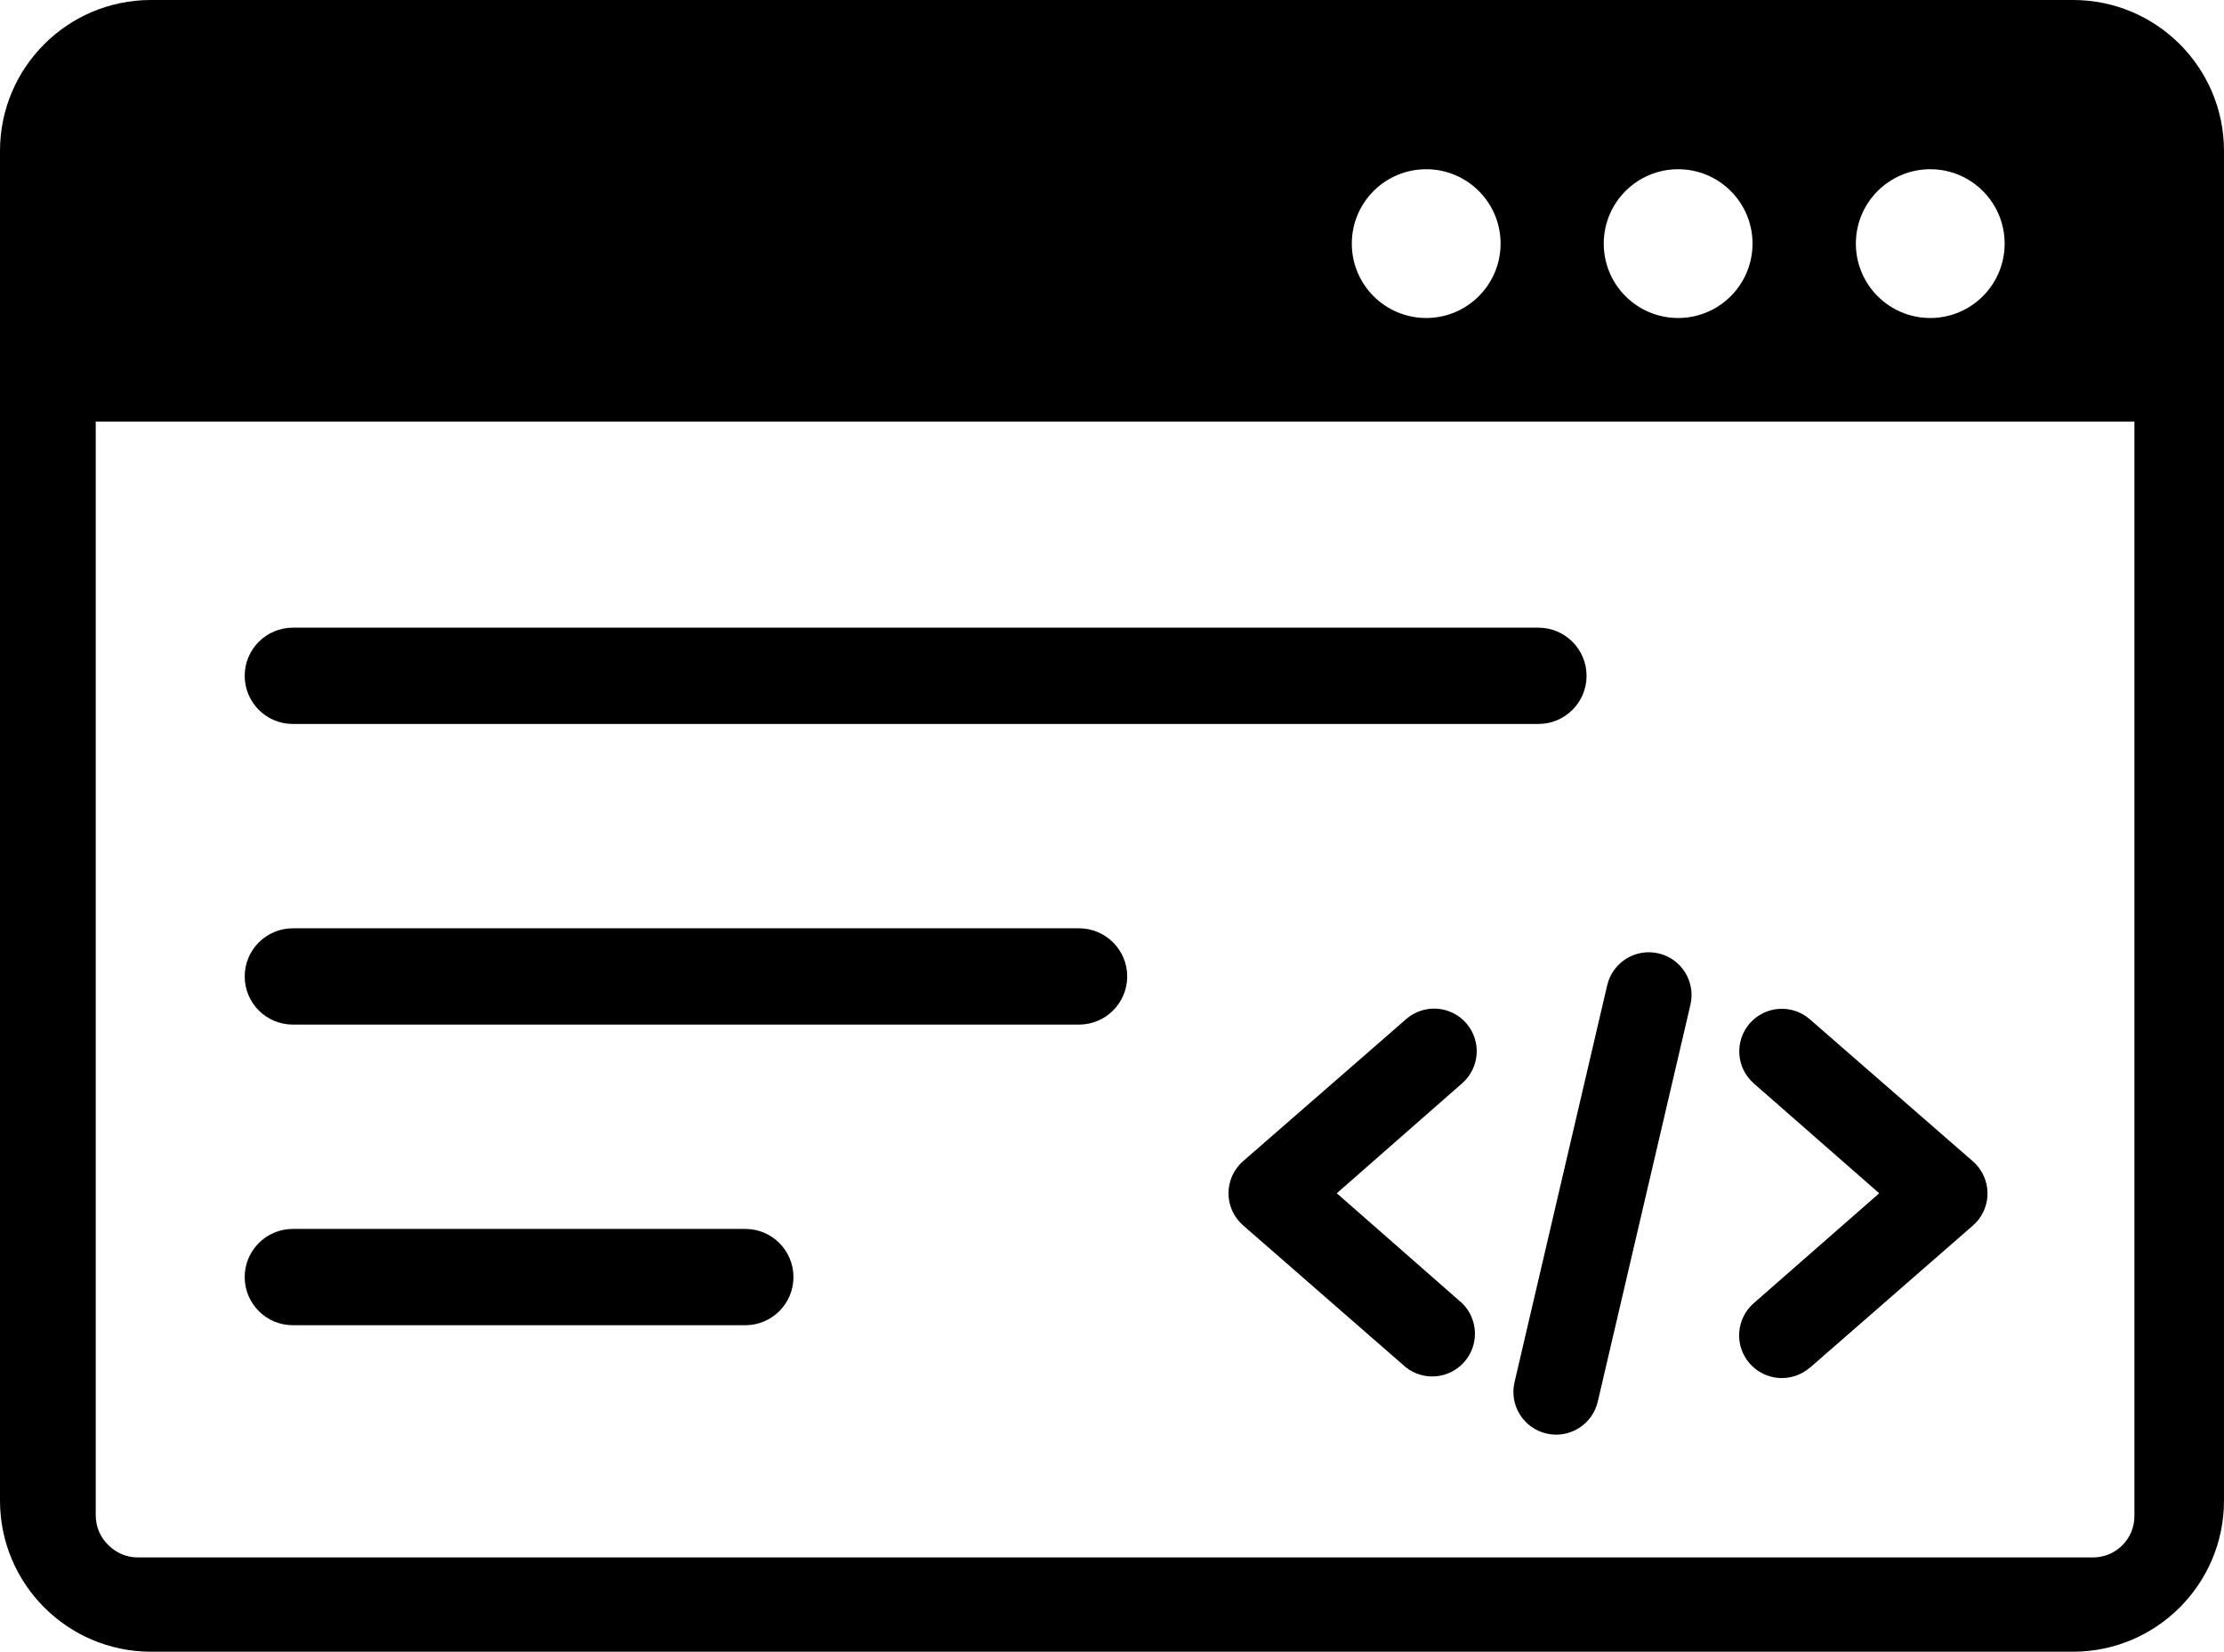
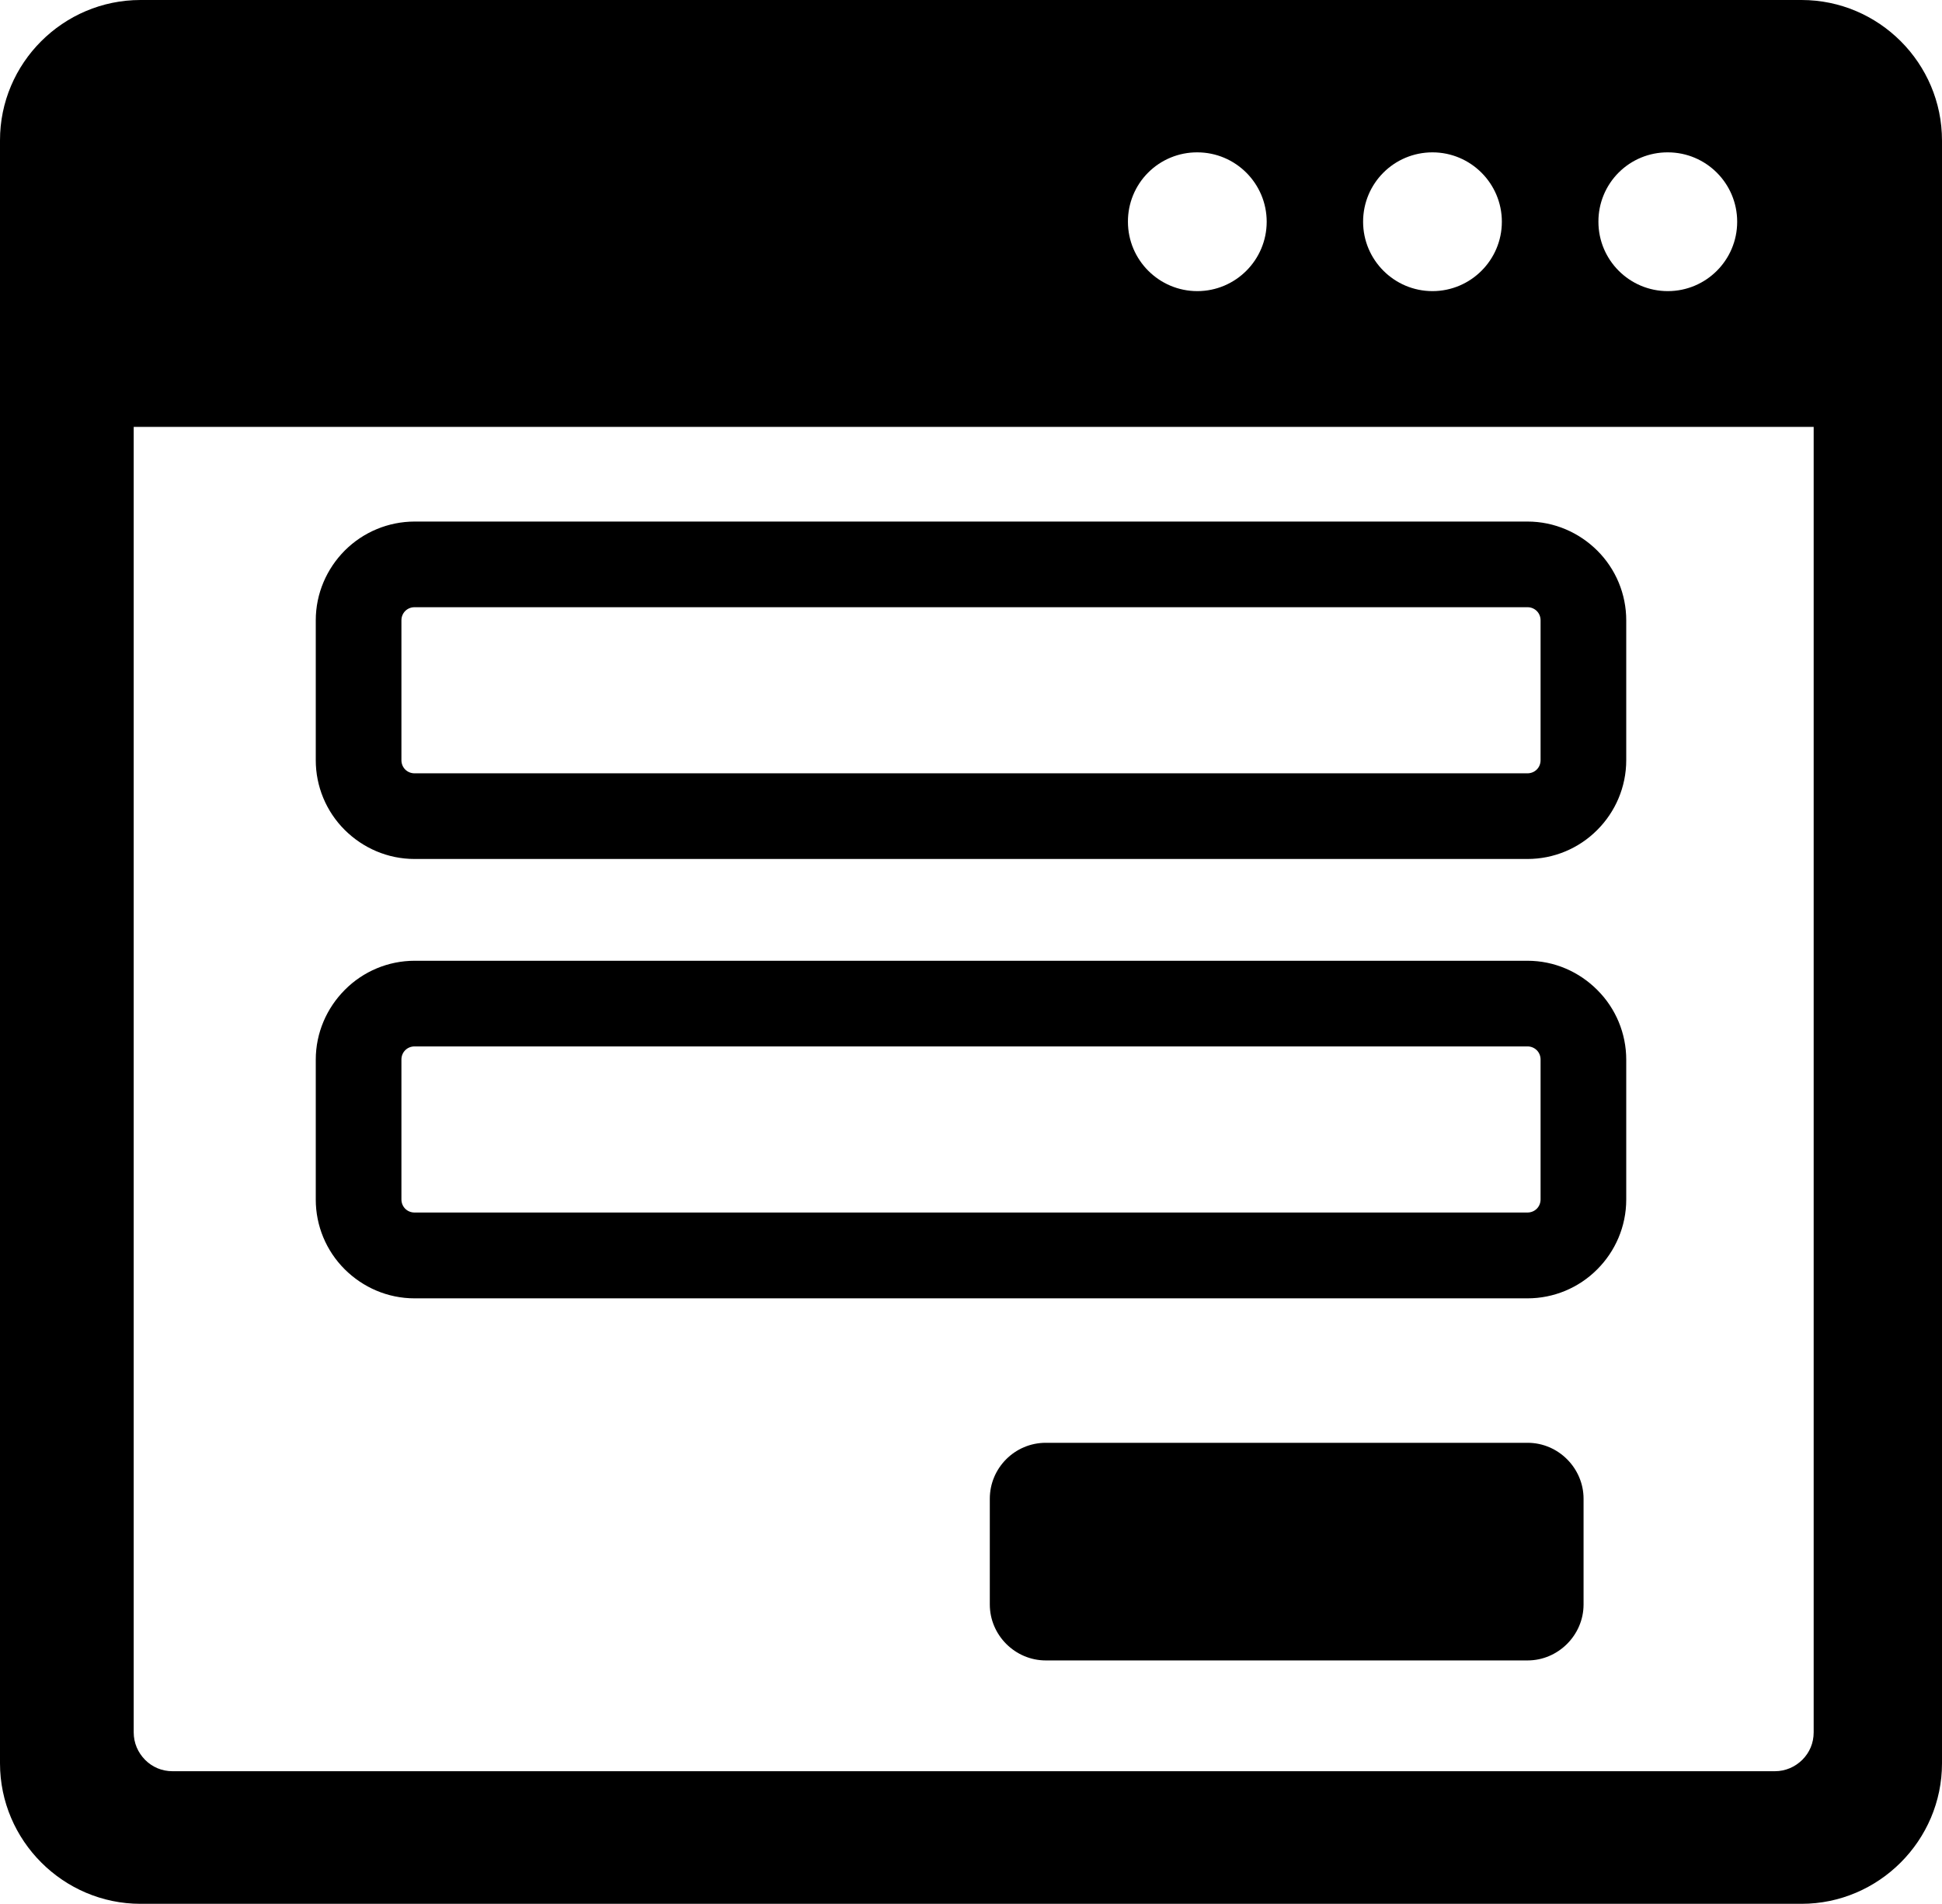
- <svg xmlns="http://www.w3.org/2000/svg" id="Layer_1" data-name="Layer 1" viewBox="0 0 122.88 91.26">
-   <defs>
-     <style>.cls-1{fill-rule:evenodd;}</style>
-   </defs>
-   <path class="cls-1" d="M8.32,0H114.56a8.34,8.34,0,0,1,8.32,8.32V82.94a8.35,8.35,0,0,1-8.32,8.32H8.32A8.35,8.35,0,0,1,0,82.94V8.32A8.34,8.34,0,0,1,8.32,0ZM88.8,54.44a2.36,2.36,0,0,1,4.6,1.07L88.28,77.44a2.36,2.36,0,0,1-4.6-1.07L88.8,54.44ZM16.18,73.22a2.66,2.66,0,0,1,0-5.32h25a2.66,2.66,0,1,1,0,5.32Zm0-16.61a2.66,2.66,0,0,1,0-5.32H59.62a2.66,2.66,0,1,1,0,5.32Zm0-16.61a2.66,2.66,0,0,1,0-5.32H85A2.66,2.66,0,0,1,85,40Zm64.6,32a2.36,2.36,0,0,1-3.1,3.55l-9-7.85a2.35,2.35,0,0,1-.22-3.32,1.67,1.67,0,0,1,.23-.23l9-7.84a2.35,2.35,0,0,1,3.1,3.54l-6.93,6.08L80.78,72ZM100,75.56A2.36,2.36,0,0,1,96.9,72l6.93-6.07L96.9,59.86a2.35,2.35,0,1,1,3.1-3.54l9,7.84a1.67,1.67,0,0,1,.23.23,2.35,2.35,0,0,1-.22,3.32l-9,7.85Zm18-52.27H5.29V83.75A2.26,2.26,0,0,0,6,85.38a2.28,2.28,0,0,0,1.63.67h108a2.28,2.28,0,0,0,1.63-.67,2.26,2.26,0,0,0,.67-1.63V23.29ZM106.64,9.35a4.11,4.11,0,1,1-4.1,4.11,4.11,4.11,0,0,1,4.1-4.11Zm-27.84,0a4.11,4.11,0,1,1-4.11,4.11A4.11,4.11,0,0,1,78.8,9.35Zm13.92,0a4.11,4.11,0,1,1-4.11,4.11,4.11,4.11,0,0,1,4.11-4.11Z" />
+ <svg xmlns="http://www.w3.org/2000/svg" viewBox="0 0 122.88 120.45" style="enable-background:new 0 0 122.88 120.45" xml:space="preserve">
+   <path d="M8.89 0h105.1c4.9 0 8.89 4 8.89 8.89v102.68c0 4.88-4 8.89-8.89 8.89H8.89c-4.88 0-8.89-4-8.89-8.89V8.89C-.01 4 3.99 0 8.89 0zm57.28 91.29h30.49c1.95 0 3.54 1.61 3.54 3.54v6.69c0 1.94-1.61 3.54-3.54 3.54H66.17c-1.93 0-3.54-1.59-3.54-3.54v-6.69c0-1.95 1.59-3.54 3.54-3.54zm-39.94-30.5h70.42c1.71 0 3.27.7 4.41 1.84l.01.01a6.22 6.22 0 0 1 1.83 4.41v8.85c0 1.71-.7 3.28-1.83 4.41l-.01.01a6.22 6.22 0 0 1-4.41 1.83H26.23c-1.71 0-3.27-.7-4.41-1.83l-.01-.01a6.22 6.22 0 0 1-1.83-4.41v-8.85c0-1.71.7-3.27 1.83-4.41l.01-.01a6.223 6.223 0 0 1 4.41-1.84zm70.42 5.42H26.23c-.23 0-.44.09-.59.24-.15.15-.24.36-.24.59v8.85c0 .23.09.44.24.59.15.15.36.24.59.24h70.42c.23 0 .44-.09.59-.24.15-.15.24-.36.24-.59v-8.85c0-.23-.09-.44-.24-.59a.831.831 0 0 0-.59-.24zM26.23 33h70.42c1.71 0 3.27.7 4.41 1.83l.01.01a6.22 6.22 0 0 1 1.83 4.41v8.85c0 1.71-.7 3.28-1.83 4.41l-.01.01a6.22 6.22 0 0 1-4.41 1.83H26.23c-1.71 0-3.27-.7-4.41-1.83l-.01-.01a6.22 6.22 0 0 1-1.83-4.41v-8.85c0-1.71.7-3.27 1.83-4.41l.01-.01A6.256 6.256 0 0 1 26.23 33zm70.42 5.42H26.23c-.23 0-.44.09-.59.24-.15.15-.24.36-.24.59v8.85c0 .23.09.44.24.59.15.15.36.24.59.24h70.42c.23 0 .44-.09.59-.24.15-.15.24-.36.24-.59v-8.85c0-.23-.09-.44-.24-.59a.831.831 0 0 0-.59-.24zm18.15-11.41H8.46v82.6c0 .68.27 1.28.72 1.74.46.46 1.06.72 1.74.72H112.3c.68 0 1.28-.27 1.74-.72.46-.46.72-1.06.72-1.74v-82.6h.04zm-9.27-17.37a4.39 4.39 0 1 1-4.39 4.39 4.37 4.37 0 0 1 4.39-4.39zm-29.77 0c2.42 0 4.39 1.97 4.39 4.39s-1.97 4.39-4.39 4.39-4.39-1.97-4.39-4.39a4.37 4.37 0 0 1 4.39-4.39zm14.88 0c2.42 0 4.39 1.97 4.39 4.39s-1.97 4.39-4.39 4.39-4.39-1.97-4.39-4.39c0-2.43 1.96-4.39 4.39-4.39z" style="fill-rule:evenodd;clip-rule:evenodd" />
</svg>
